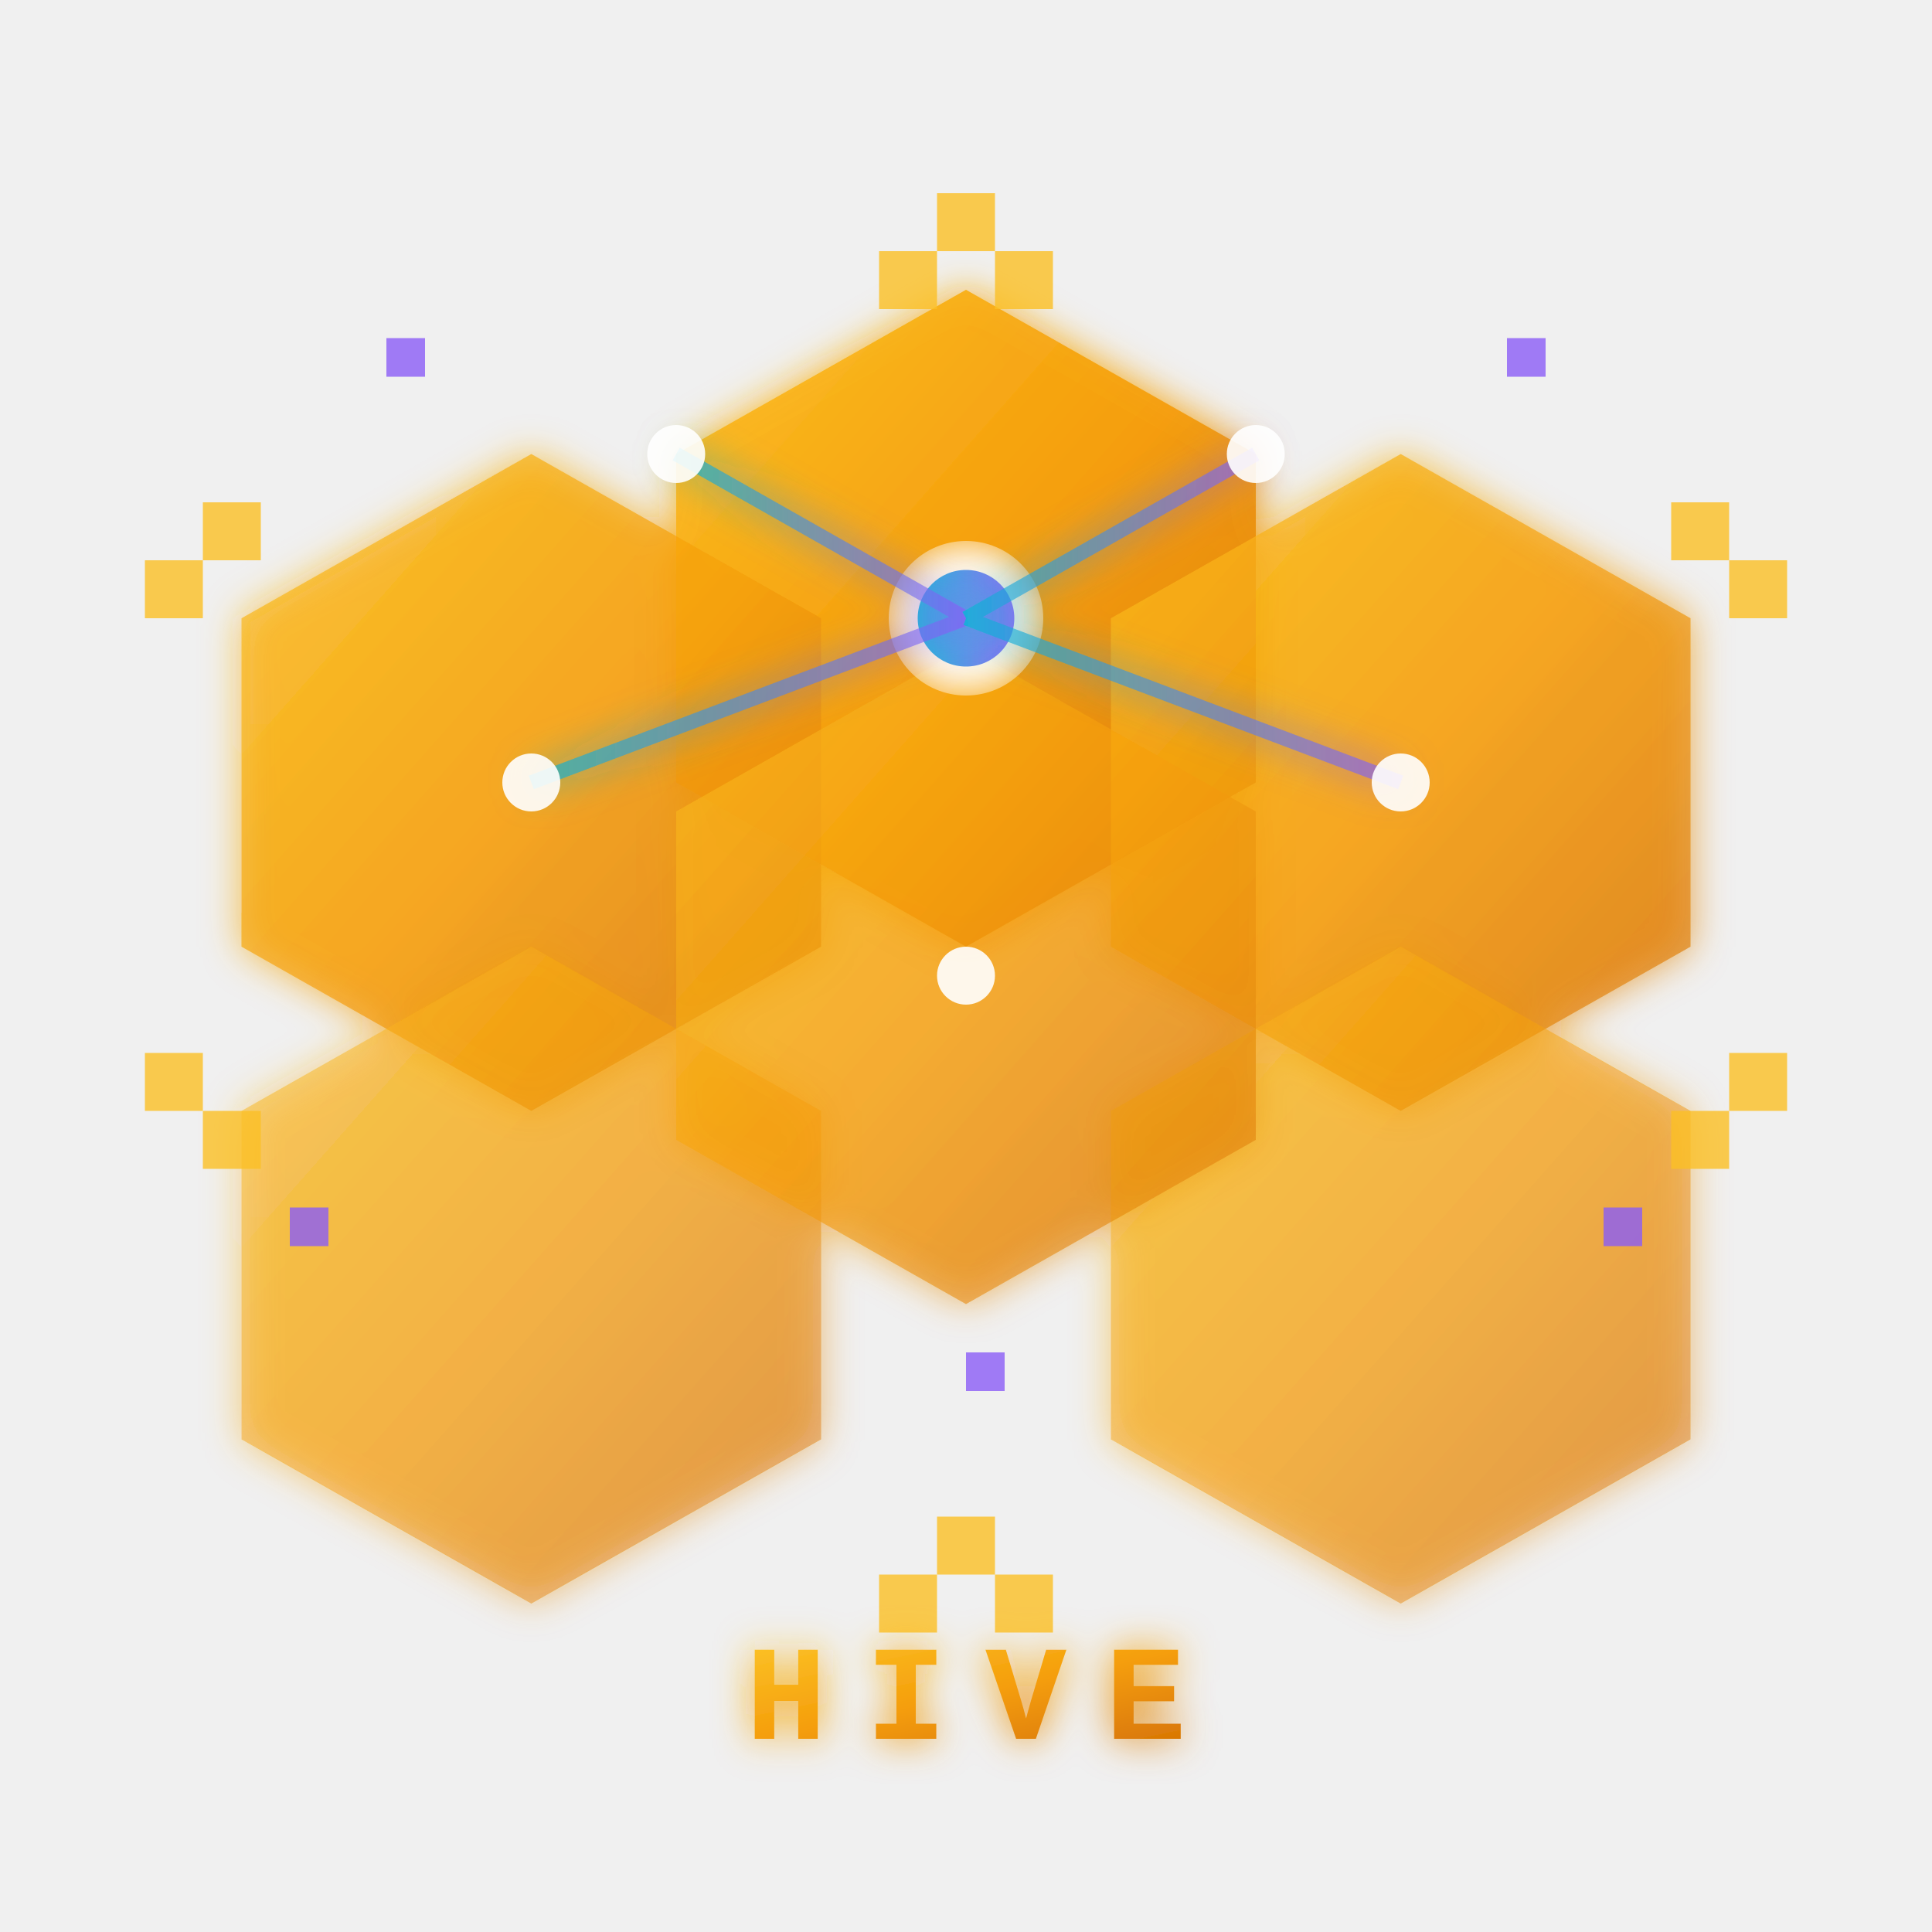
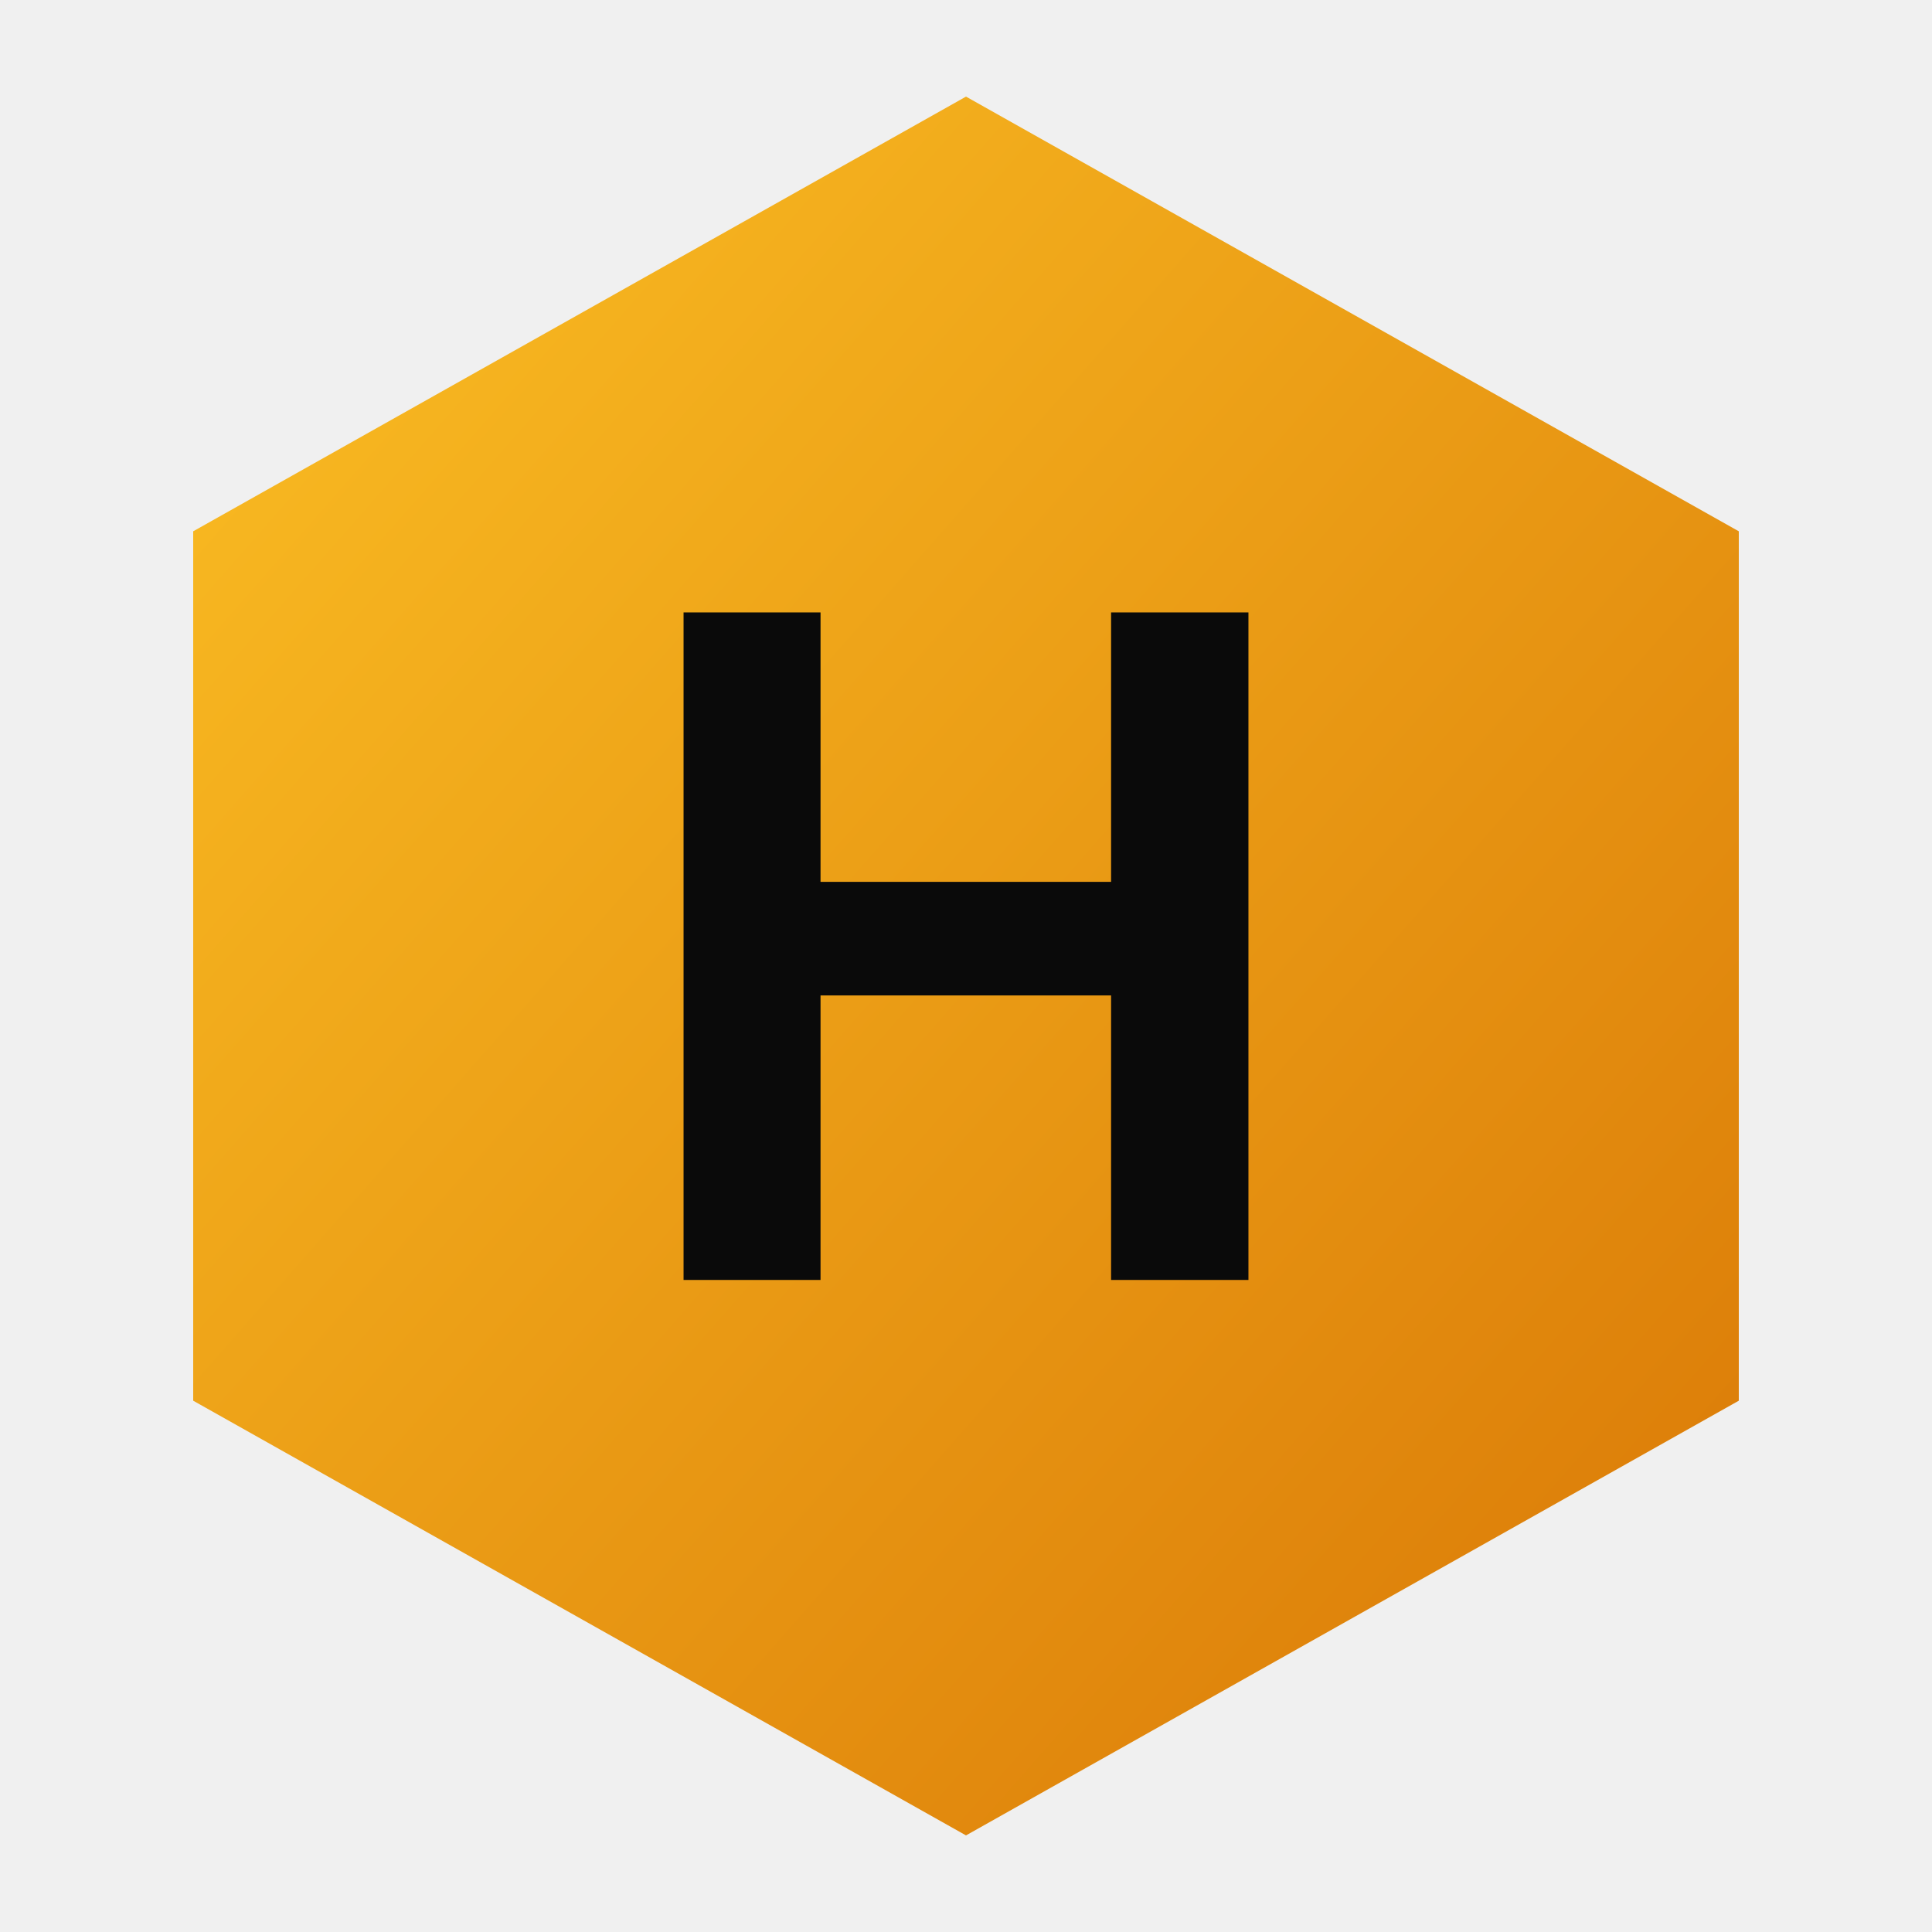
- <svg xmlns="http://www.w3.org/2000/svg" viewBox="0 0 200 200" width="200" height="200">
+ <svg xmlns="http://www.w3.org/2000/svg" viewBox="0 0 80 80" width="80" height="80">
  <defs>
-     <linearGradient id="honeyGradient" x1="0%" y1="0%" x2="100%" y2="100%">
-       <stop offset="0%" style="stop-color:#fbbf24" />
-       <stop offset="50%" style="stop-color:#f59e0b" />
-       <stop offset="100%" style="stop-color:#d97706" />
+     <linearGradient id="hive-grad" x1="0%" y1="0%" x2="100%" y2="100%">
+       <stop offset="0%" stop-color="#fbbf24" />
+       <stop offset="100%" stop-color="#d97706" />
    </linearGradient>
-     <linearGradient id="techAccent" x1="0%" y1="0%" x2="100%" y2="0%">
-       <stop offset="0%" style="stop-color:#06b6d4" />
-       <stop offset="100%" style="stop-color:#8b5cf6" />
-     </linearGradient>
-     <filter id="glow" x="-50%" y="-50%" width="200%" height="200%">
-       <feGaussianBlur stdDeviation="2" result="coloredBlur" />
-       <feMerge>
-         <feMergeNode in="coloredBlur" />
-         <feMergeNode in="SourceGraphic" />
-       </feMerge>
-     </filter>
-     <filter id="innerGlow" x="-50%" y="-50%" width="200%" height="200%">
-       <feGaussianBlur stdDeviation="2" result="blur" />
-       <feComposite in="blur" in2="SourceGraphic" operator="in" />
-     </filter>
  </defs>
-   <g transform="translate(0, -15)">
-     <g filter="url(#glow)">
-       <polygon points="100,45 130,62 130,96 100,113 70,96 70,62" fill="url(#honeyGradient)" opacity="0.95" />
-       <polygon points="55,62 85,79 85,113 55,130 25,113 25,79" fill="url(#honeyGradient)" opacity="0.7" />
-       <polygon points="145,62 175,79 175,113 145,130 115,113 115,79" fill="url(#honeyGradient)" opacity="0.7" />
-       <polygon points="55,113 85,130 85,164 55,181 25,164 25,130" fill="url(#honeyGradient)" opacity="0.5" />
-       <polygon points="145,113 175,130 175,164 145,181 115,164 115,130" fill="url(#honeyGradient)" opacity="0.5" />
-       <polygon points="100,82 130,99 130,133 100,150 70,133 70,99" fill="url(#honeyGradient)" opacity="0.6" />
-     </g>
-     <g fill="#fbbf24" opacity="0.8">
-       <rect x="97" y="35" width="6" height="6" />
-       <rect x="91" y="41" width="6" height="6" />
-       <rect x="103" y="41" width="6" height="6" />
-       <rect x="15" y="73" width="6" height="6" />
-       <rect x="21" y="67" width="6" height="6" />
-       <rect x="15" y="124" width="6" height="6" />
-       <rect x="21" y="130" width="6" height="6" />
-       <rect x="179" y="73" width="6" height="6" />
-       <rect x="173" y="67" width="6" height="6" />
-       <rect x="179" y="124" width="6" height="6" />
-       <rect x="173" y="130" width="6" height="6" />
-       <rect x="97" y="172" width="6" height="6" />
-       <rect x="91" y="178" width="6" height="6" />
-       <rect x="103" y="178" width="6" height="6" />
-     </g>
-     <circle cx="100" cy="79" r="8" fill="#fff" opacity="0.95" filter="url(#innerGlow)" />
-     <circle cx="100" cy="79" r="5" fill="url(#techAccent)" opacity="0.9" />
-     <g stroke="url(#techAccent)" stroke-width="1.5" opacity="0.7" filter="url(#glow)">
-       <line x1="100" y1="79" x2="55" y2="96" />
-       <line x1="100" y1="79" x2="145" y2="96" />
-       <line x1="100" y1="79" x2="100" y2="116" />
-       <line x1="100" y1="79" x2="70" y2="62" />
-       <line x1="100" y1="79" x2="130" y2="62" />
-     </g>
-     <g fill="#fff" opacity="0.9">
-       <circle cx="55" cy="96" r="3" />
-       <circle cx="145" cy="96" r="3" />
-       <circle cx="100" cy="116" r="3" />
-       <circle cx="70" cy="62" r="3" />
-       <circle cx="130" cy="62" r="3" />
-     </g>
-     <g fill="#8b5cf6" opacity="0.8">
-       <rect x="40" y="50" width="4" height="4" />
-       <rect x="156" y="50" width="4" height="4" />
-       <rect x="30" y="140" width="4" height="4" />
-       <rect x="166" y="140" width="4" height="4" />
-       <rect x="100" y="155" width="4" height="4" />
-     </g>
-     <text x="100" y="195" font-family="'Courier New', monospace" font-size="14" font-weight="bold" fill="url(#honeyGradient)" text-anchor="middle" letter-spacing="4" filter="url(#glow)">
-     HIVE
-   </text>
-   </g>
+   <polygon points="40,4 72,22 72,58 40,76 8,58 8,22" fill="url(#hive-grad)" />
+   <text x="40" y="53" text-anchor="middle" font-family="Inter,system-ui,sans-serif" font-weight="700" font-size="38" fill="#0a0a0a">H</text>
</svg>
